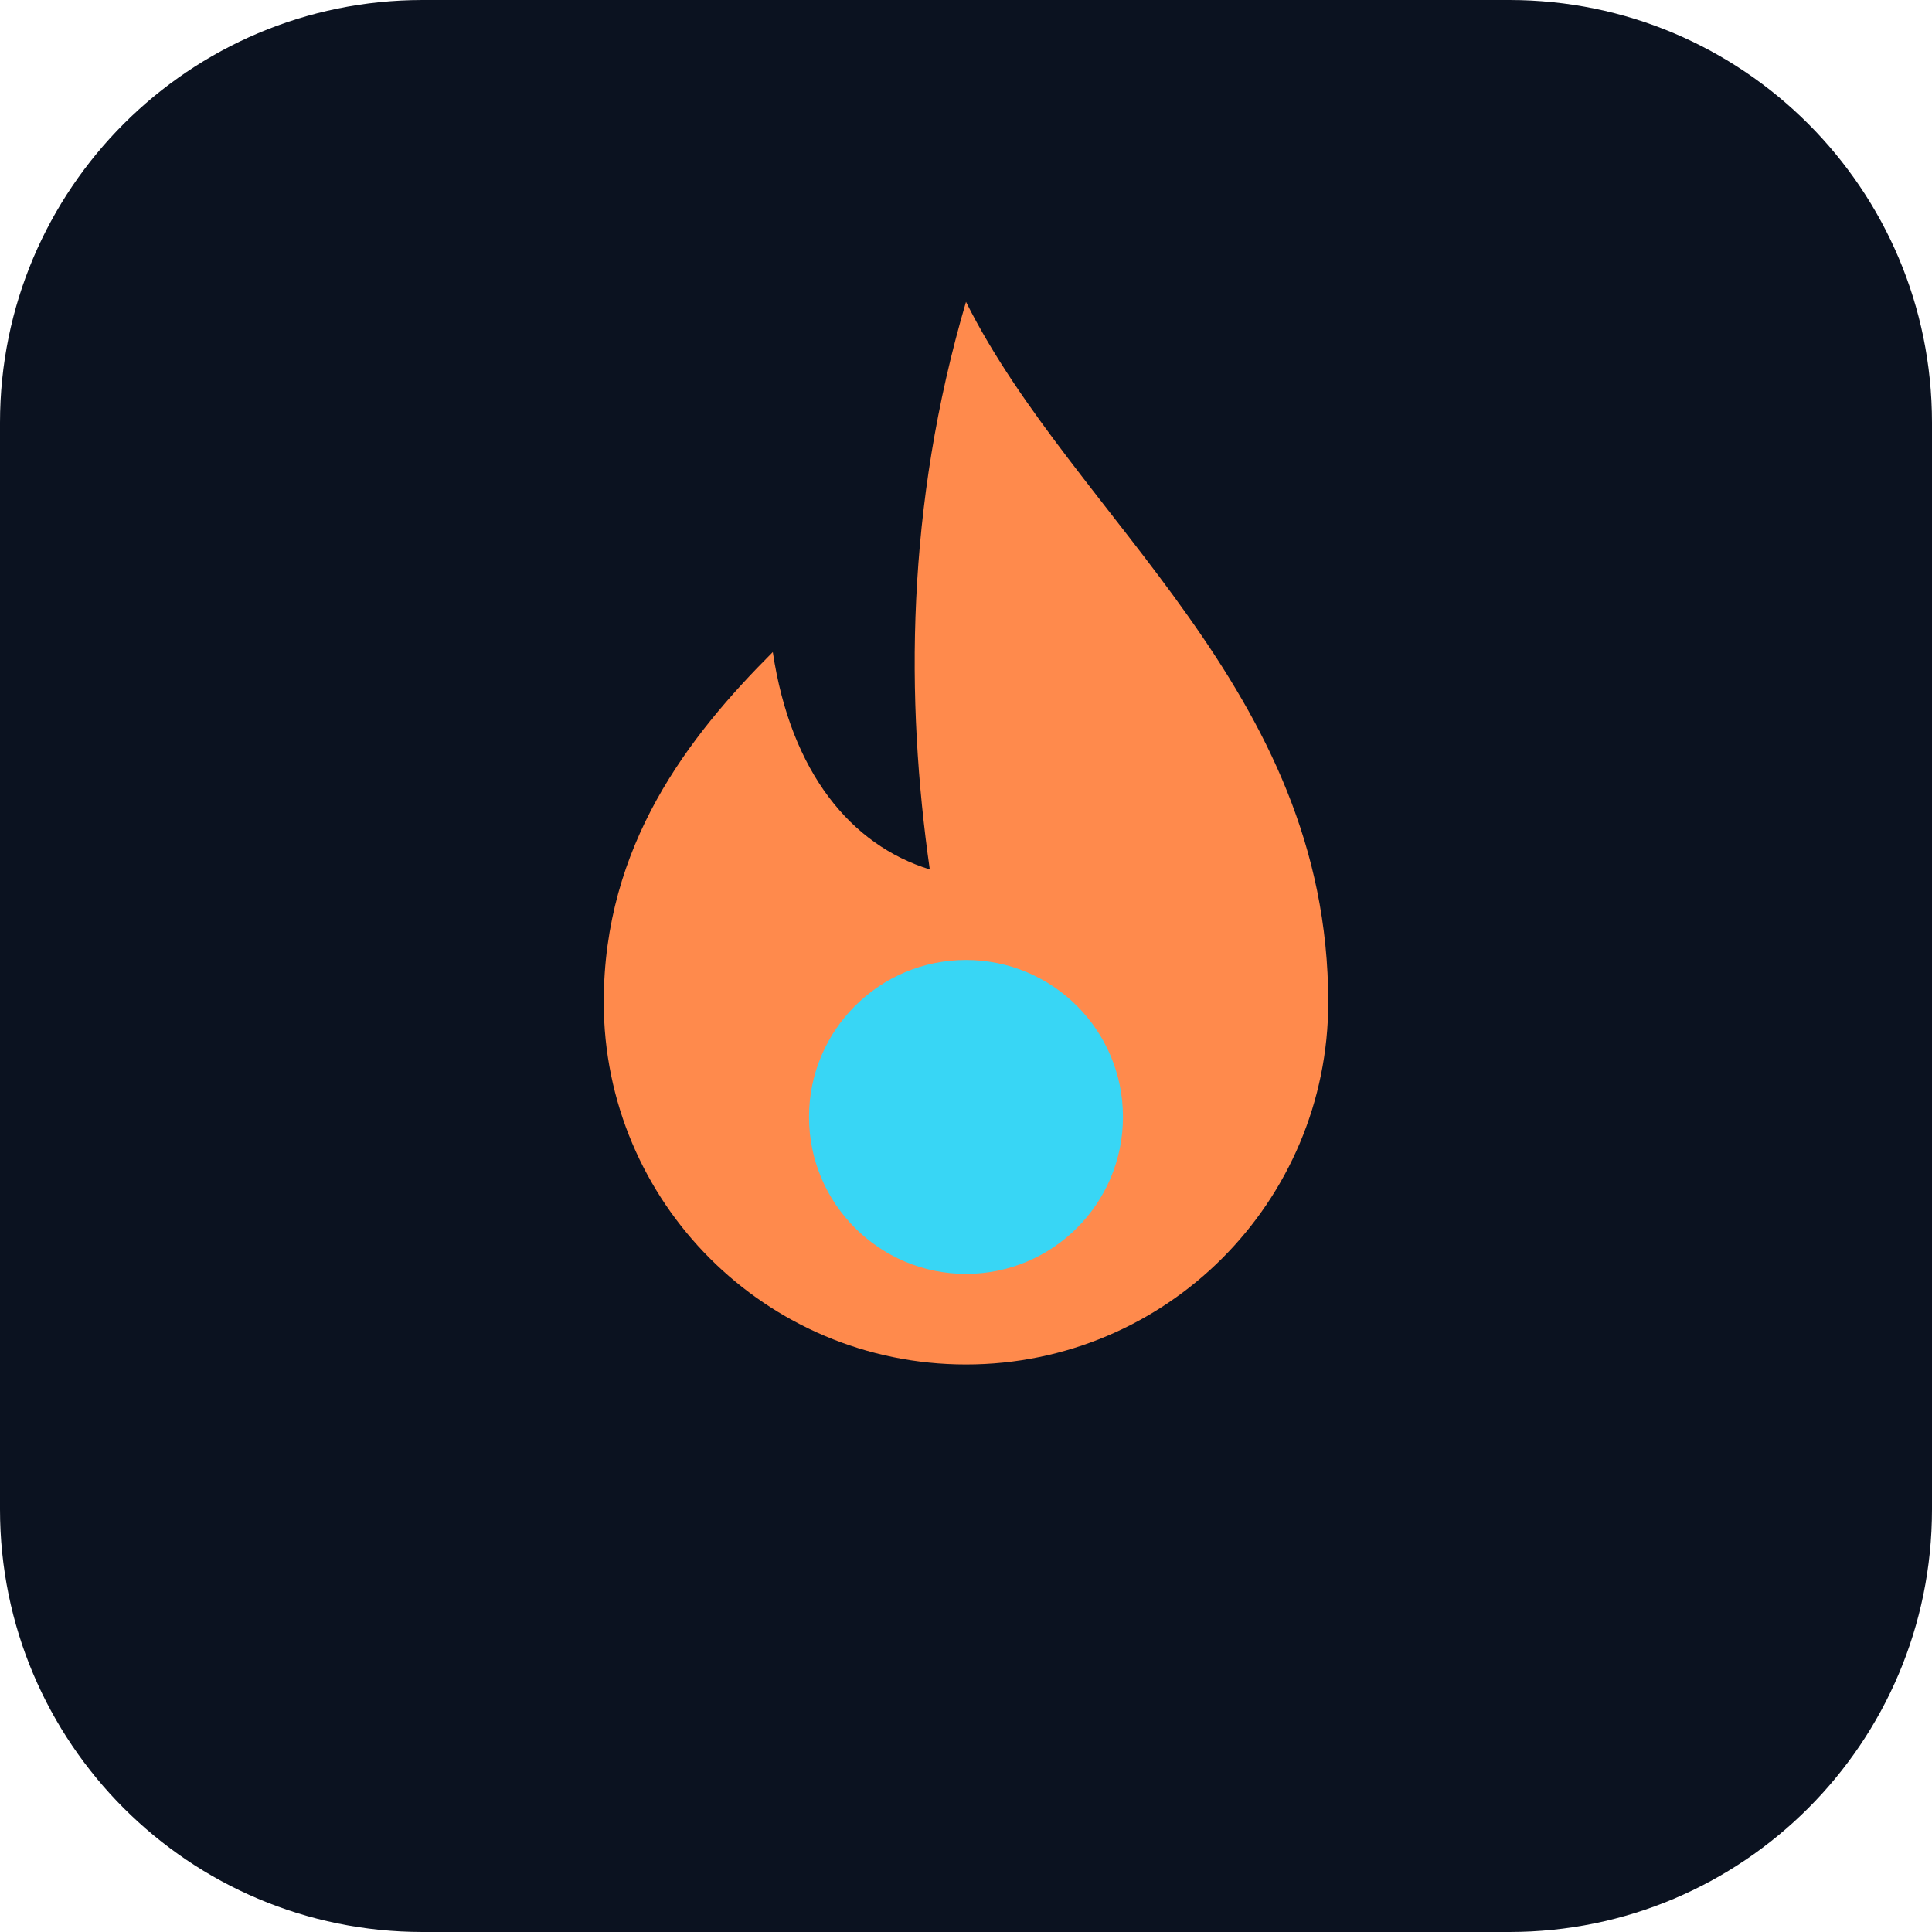
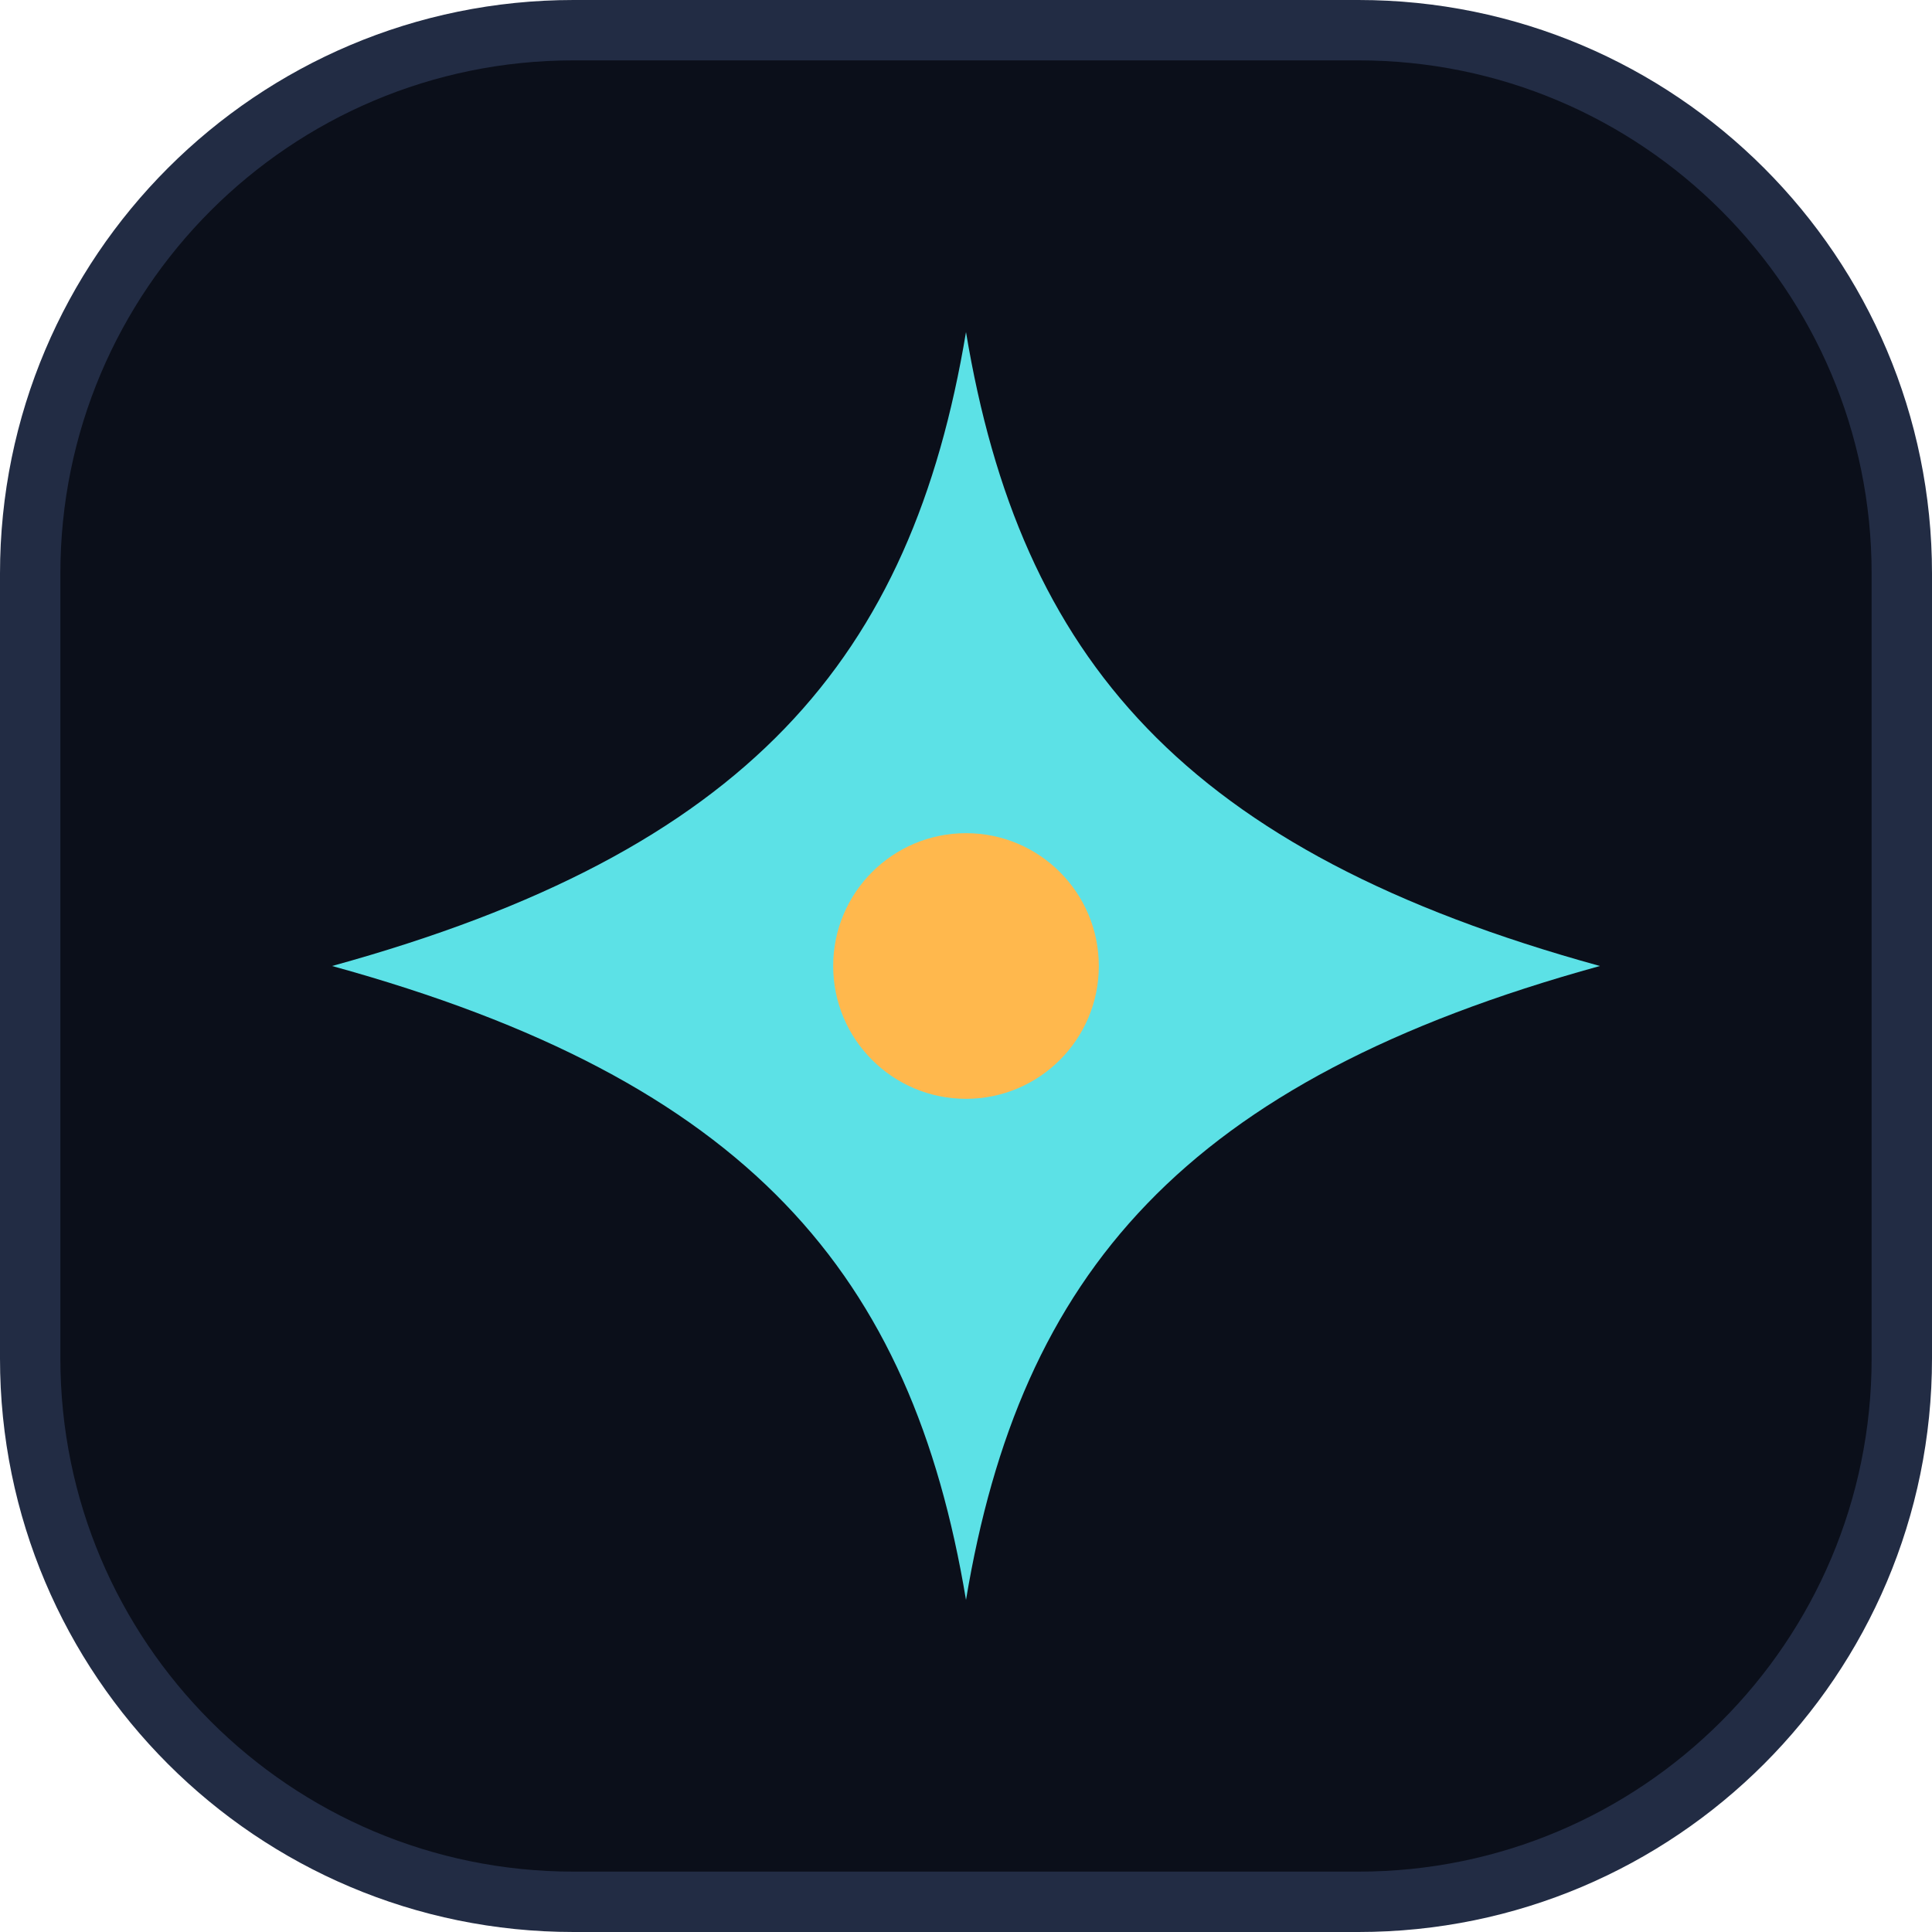
<svg xmlns="http://www.w3.org/2000/svg" viewBox="0 0 32 32">
-   <rect width="32" height="32" rx="7" fill="#0B1220" />
-   <path d="M16 5c1.8 3.6 6 6.4 6 11.6A6 6 0 0 1 10 16.6c0-2.6 1.4-4.4 2.8-5.8.3 2 1.3 3.2 2.6 3.6C15 11.6 15 8.4 16 5z" fill="#FF8A4C" />
-   <circle cx="16" cy="18.5" r="2.6" fill="#38D6F5" />
+   <rect x="0.5" y="0.5" width="31" height="31" rx="9" fill="#0B0F1A" stroke="#222C44" />
+   <path d="M16 5.5c.9 5.4 3.6 8.6 10.5 10.5-6.9 1.9-9.6 5.1-10.5 10.5-.9-5.4-3.6-8.6-10.5-10.5C12.4 14.1 15.1 10.9 16 5.5Z" fill="#5CE1E6" />
+   <circle cx="16" cy="16" r="2.2" fill="#FFB84D" />
</svg>
